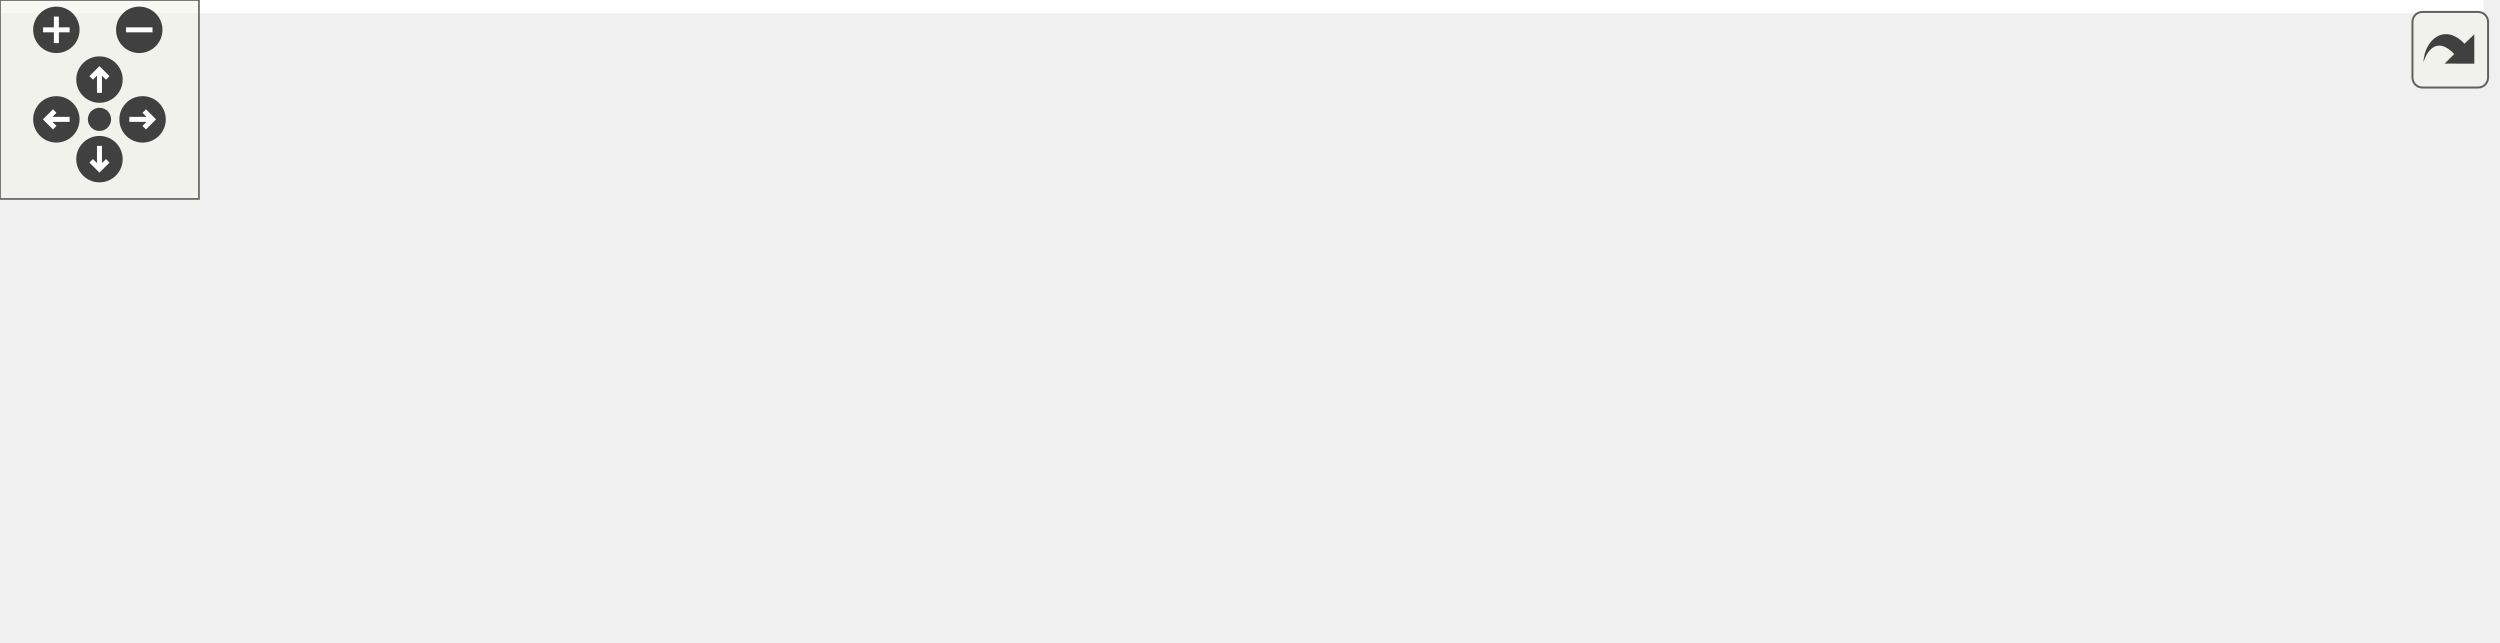
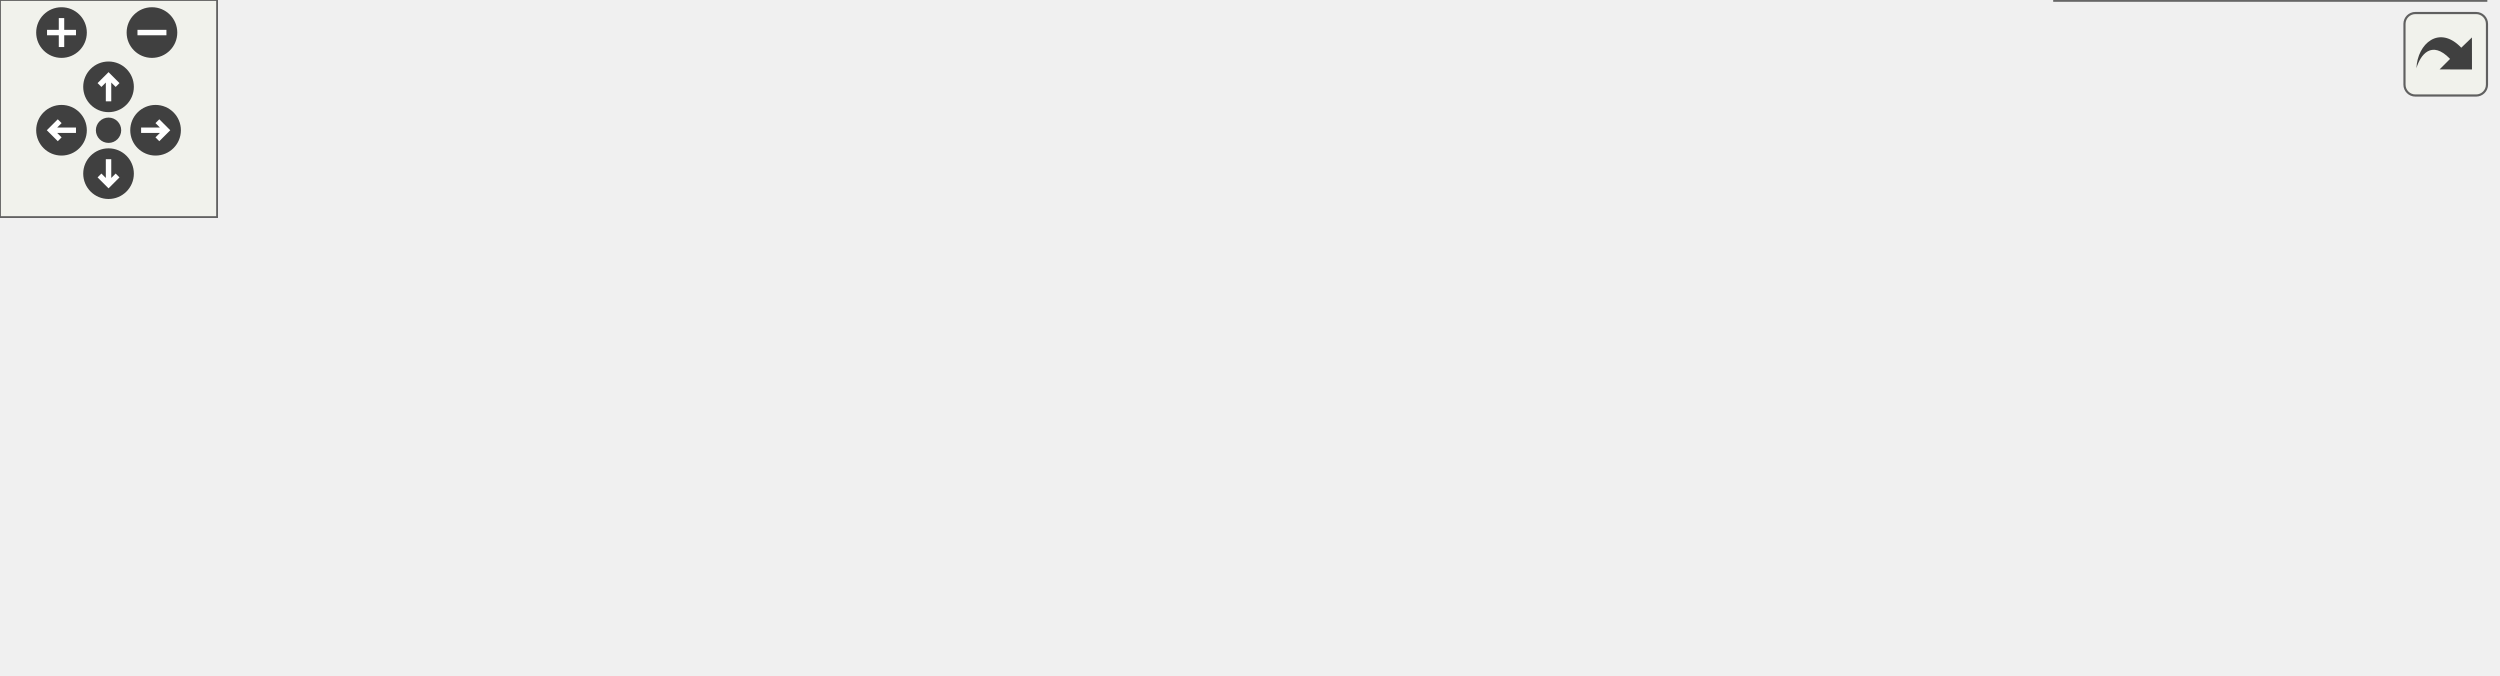
<svg xmlns="http://www.w3.org/2000/svg" xmlns:xlink="http://www.w3.org/1999/xlink" id="main" version="1.1" xml:space="preserve">
  <style type="text/css">
.edge:hover path { stroke: red; }
.edge:hover polygon { stroke: red; fill: red; }
</style>
  <defs>
    <circle id="rim" cx="0" cy="0" r="7" />
    <circle id="rim2" cx="0" cy="0" r="3.5" />
    <g id="zoomPlus">
      <use xlink:href="#rim" fill="#404040">
        <set attributeName="fill" to="#808080" begin="zoomplus.mouseover" end="zoomplus.mouseout" />
      </use>
      <path d="M-4,0h8M0,-4v8" fill="none" stroke="white" stroke-width="1.5" pointer-events="none" />
    </g>
    <g id="zoomMin">
      <use xlink:href="#rim" fill="#404040">
        <set attributeName="fill" to="#808080" begin="zoomminus.mouseover" end="zoomminus.mouseout" />
      </use>
      <path d="M-4,0h8" fill="none" stroke="white" stroke-width="1.5" pointer-events="none" />
    </g>
    <g id="dirArrow">
      <path fill="none" stroke="white" stroke-width="1.5" d="M0,-3.0v7 M-2.5,-0.5L0,-3.0L2.5,-0.5" />
    </g>
    <g id="resetDef">
      <use xlink:href="#rim2" fill="#404040">
        <set attributeName="fill" to="#808080" begin="reset.mouseover" end="reset.mouseout" />
      </use>
    </g>
  </defs>
  <svg id="graph" class="graph">
    <g id="viewport">
-       <polygon fill="white" stroke="transparent" points="-4,4 -4,-133 749,-133 749,4 -4,4" />
      <g id="node1" class="node">
        <g id="a_node1">
          <a xlink:title="Helper type which simply stores functional objects or function pointers.">
-             <polygon fill="#bfbfbf" stroke="black" points="453,-49.5 453,-79.5 574,-79.5 574,-49.5 453,-49.5" />
-             <text text-anchor="start" x="461" y="-67.5" font-family="Helvetica,sans-Serif" font-size="10.00">sl::functional::closure</text>
-             <text text-anchor="middle" x="513.5" y="-56.5" font-family="Helvetica,sans-Serif" font-size="10.00">_base_fn&lt; TFunc &gt;</text>
+             <polygon fill="#999999" stroke="#666666" points="528,-78 417,-78 417,-48 528,-48 528,-78" />
+             <text text-anchor="start" x="425" y="-66" font-family="Helvetica,sans-Serif" font-size="10.00">sl::functional::closure</text>
+             <text text-anchor="middle" x="472.5" y="-55" font-family="Helvetica,sans-Serif" font-size="10.00">_base_fn&lt; TFunc &gt;</text>
          </a>
        </g>
      </g>
      <g id="node4" class="node">
        <g id="a_node4">
          <a xlink:href="../../df/d86/classsl_1_1functional_1_1predicate__fn.html" target="_top" xlink:title="Adapter type for predicates, which accepts a functional type and enables pipe, conjunctive and disjun...">
-             <polygon fill="white" stroke="black" points="612.5,-98.5 612.5,-128.5 743.5,-128.5 743.5,-98.5 612.5,-98.5" />
-             <text text-anchor="start" x="620.5" y="-116.5" font-family="Helvetica,sans-Serif" font-size="10.00">sl::functional::predicate</text>
-             <text text-anchor="middle" x="678" y="-105.5" font-family="Helvetica,sans-Serif" font-size="10.00">_fn&lt; TFunc &gt;</text>
+             <polygon fill="white" stroke="#666666" points="688,-126 567,-126 567,-96 688,-96 688,-126" />
+             <text text-anchor="start" x="575" y="-114" font-family="Helvetica,sans-Serif" font-size="10.00">sl::functional::predicate</text>
+             <text text-anchor="middle" x="627.5" y="-103" font-family="Helvetica,sans-Serif" font-size="10.00">_fn&lt; TFunc &gt;</text>
          </a>
        </g>
      </g>
      <g id="edge3" class="edge">
-         <path fill="none" stroke="midnightblue" d="M574.57,-82.61C591.84,-87.82 610.49,-93.45 627.08,-98.45" />
-         <polygon fill="midnightblue" stroke="midnightblue" points="575.17,-79.14 564.58,-79.6 573.15,-85.84 575.17,-79.14" />
+         <path fill="none" stroke="#63b8ff" d="M533.63,-81.87C548.12,-86.41 563.42,-91.21 577.34,-95.58" />
+         <polygon fill="#63b8ff" stroke="#63b8ff" points="534.79,-78.56 524.2,-78.9 532.69,-85.24 534.79,-78.56" />
      </g>
      <g id="node5" class="node">
        <g id="a_node5">
          <a xlink:href="../../da/dbe/classsl_1_1functional_1_1transform__fn.html" target="_top" xlink:title="Adapter type which accepts a functional type and enables pipe chaining and currying.">
-             <polygon fill="white" stroke="black" points="611,-49.5 611,-79.5 745,-79.5 745,-49.5 611,-49.5" />
-             <text text-anchor="start" x="619" y="-67.5" font-family="Helvetica,sans-Serif" font-size="10.00">sl::functional::transform</text>
-             <text text-anchor="middle" x="678" y="-56.5" font-family="Helvetica,sans-Serif" font-size="10.00">_fn&lt; TFunc &gt;</text>
+             <polygon fill="white" stroke="#666666" points="690,-78 565,-78 565,-48 690,-48 690,-78" />
+             <text text-anchor="start" x="573" y="-66" font-family="Helvetica,sans-Serif" font-size="10.00">sl::functional::transform</text>
+             <text text-anchor="middle" x="627.5" y="-55" font-family="Helvetica,sans-Serif" font-size="10.00">_fn&lt; TFunc &gt;</text>
          </a>
        </g>
      </g>
      <g id="edge4" class="edge">
-         <path fill="none" stroke="midnightblue" d="M584.31,-64.5C593.11,-64.5 602.1,-64.5 610.84,-64.5" />
-         <polygon fill="midnightblue" stroke="midnightblue" points="584.09,-61 574.09,-64.5 584.09,-68 584.09,-61" />
+         <path fill="none" stroke="#63b8ff" d="M539.78,-63C548,-63 556.39,-63 564.54,-63" />
+         <polygon fill="#63b8ff" stroke="#63b8ff" points="539.82,-59.5 529.82,-63 539.82,-66.5 539.82,-59.5" />
      </g>
      <g id="node6" class="node">
        <g id="a_node6">
          <a xlink:href="../../d6/d3b/classsl_1_1nullables_1_1algorithm__fn.html" target="_top" xlink:title="The core algorithm helper, which executes the held algorithm when used as the right-hand-side of oper...">
-             <polygon fill="white" stroke="black" points="614,-0.5 614,-30.5 742,-30.5 742,-0.5 614,-0.5" />
-             <text text-anchor="start" x="622" y="-18.5" font-family="Helvetica,sans-Serif" font-size="10.00">sl::nullables::algorithm</text>
-             <text text-anchor="middle" x="678" y="-7.5" font-family="Helvetica,sans-Serif" font-size="10.00">_fn&lt; TFunc &gt;</text>
+             <polygon fill="white" stroke="#666666" points="687,-30 568,-30 568,0 687,0 687,-30" />
+             <text text-anchor="start" x="576" y="-18" font-family="Helvetica,sans-Serif" font-size="10.00">sl::nullables::algorithm</text>
+             <text text-anchor="middle" x="627.5" y="-7" font-family="Helvetica,sans-Serif" font-size="10.00">_fn&lt; TFunc &gt;</text>
          </a>
        </g>
      </g>
      <g id="edge5" class="edge">
-         <path fill="none" stroke="midnightblue" d="M574.57,-46.39C591.84,-41.18 610.49,-35.55 627.08,-30.55" />
-         <polygon fill="midnightblue" stroke="midnightblue" points="573.15,-43.16 564.58,-49.4 575.17,-49.86 573.15,-43.16" />
+         <path fill="none" stroke="#63b8ff" d="M533.63,-44.13C548.12,-39.59 563.42,-34.79 577.34,-30.42" />
+         <polygon fill="#63b8ff" stroke="#63b8ff" points="532.69,-40.76 524.2,-47.1 534.79,-47.44 532.69,-40.76" />
      </g>
      <g id="node2" class="node">
        <g id="a_node2">
          <a xlink:href="../../d6/d62/structsl_1_1unified__base.html" target="_top" xlink:title=" ">
-             <polygon fill="white" stroke="black" points="285,-49.5 285,-79.5 416,-79.5 416,-49.5 285,-49.5" />
-             <text text-anchor="start" x="293" y="-67.5" font-family="Helvetica,sans-Serif" font-size="10.00">sl::unified_base&lt; detail</text>
-             <text text-anchor="middle" x="350.5" y="-56.5" font-family="Helvetica,sans-Serif" font-size="10.00">::closure_base_tag &gt;</text>
+             <polygon fill="white" stroke="#666666" points="380,-78 261,-78 261,-48 380,-48 380,-78" />
+             <text text-anchor="start" x="269" y="-66" font-family="Helvetica,sans-Serif" font-size="10.00">sl::unified_base&lt; detail</text>
+             <text text-anchor="middle" x="320.5" y="-55" font-family="Helvetica,sans-Serif" font-size="10.00">::closure_base_tag &gt;</text>
          </a>
        </g>
      </g>
      <g id="edge1" class="edge">
-         <path fill="none" stroke="#8b1a1a" d="M426.12,-64.5C435.09,-64.5 444.16,-64.5 452.88,-64.5" />
-         <polygon fill="#8b1a1a" stroke="#8b1a1a" points="426.06,-61 416.06,-64.5 426.06,-68 426.06,-61" />
+         <path fill="none" stroke="#8b1a1a" d="M391.72,-63C400.12,-63 408.6,-63 416.73,-63" />
+         <polygon fill="#8b1a1a" stroke="#8b1a1a" points="391.87,-59.5 381.87,-63 391.87,-66.5 391.87,-59.5" />
      </g>
      <g id="node3" class="node">
        <g id="a_node3">
          <a xlink:href="../../d6/d62/structsl_1_1unified__base.html" target="_top" xlink:title="Helper type, which can be used to create a unified base class for templated derived classes and thus ...">
-             <polygon fill="white" stroke="black" points="0,-55 0,-74 137,-74 137,-55 0,-55" />
-             <text text-anchor="middle" x="68.5" y="-62" font-family="Helvetica,sans-Serif" font-size="10.00">sl::unified_base&lt; TTag &gt;</text>
+             <polygon fill="white" stroke="#666666" points="125,-72.5 0,-72.5 0,-53.5 125,-53.5 125,-72.5" />
+             <text text-anchor="middle" x="62.5" y="-60.5" font-family="Helvetica,sans-Serif" font-size="10.00">sl::unified_base&lt; TTag &gt;</text>
          </a>
        </g>
      </g>
      <g id="edge2" class="edge">
-         <path fill="none" stroke="orange" stroke-dasharray="5,2" d="M147.48,-64.5C190.71,-64.5 243.83,-64.5 284.75,-64.5" />
-         <polygon fill="orange" stroke="orange" points="147.28,-61 137.28,-64.5 147.28,-68 147.28,-61" />
-         <text text-anchor="start" x="155" y="-78.5" font-family="Helvetica,sans-Serif" font-size="10.00"> &lt; detail::closure_base</text>
-         <text text-anchor="middle" x="211" y="-67.5" font-family="Helvetica,sans-Serif" font-size="10.00">_tag &gt;</text>
+         <path fill="none" stroke="orange" stroke-dasharray="5,2" d="M136.84,-63C176.14,-63 223.91,-63 260.74,-63" />
+         <polygon fill="orange" stroke="orange" points="136.98,-59.5 126.98,-63 136.98,-66.5 136.98,-59.5" />
+         <text text-anchor="start" x="143" y="-77" font-family="Helvetica,sans-Serif" font-size="10.00"> &lt; detail::closure_base</text>
+         <text text-anchor="middle" x="193" y="-66" font-family="Helvetica,sans-Serif" font-size="10.00">_tag &gt;</text>
      </g>
    </g>
  </svg>
  <g id="navigator" transform="translate(0 0)" fill="#404254">
    <rect fill="#f2f5e9" fill-opacity="0.5" stroke="#606060" stroke-width=".5" x="0" y="0" width="60" height="60" />
    <use id="zoomplus" xlink:href="#zoomPlus" x="17" y="9" />
    <use id="zoomminus" xlink:href="#zoomMin" x="42" y="9" />
    <use id="reset" xlink:href="#resetDef" x="30" y="36" />
    <g id="arrowUp" xlink:href="#dirArrow" transform="translate(30 24)">
      <use xlink:href="#rim" fill="#404040">
        <set attributeName="fill" to="#808080" begin="arrowUp.mouseover" end="arrowUp.mouseout" />
      </use>
      <path fill="none" stroke="white" stroke-width="1.5" d="M0,-3.0v7 M-2.5,-0.5L0,-3.0L2.5,-0.5" />
    </g>
    <g id="arrowRight" xlink:href="#dirArrow" transform="rotate(90) translate(36 -43)">
      <use xlink:href="#rim" fill="#404040">
        <set attributeName="fill" to="#808080" begin="arrowRight.mouseover" end="arrowRight.mouseout" />
      </use>
      <path fill="none" stroke="white" stroke-width="1.5" d="M0,-3.0v7 M-2.5,-0.5L0,-3.0L2.5,-0.5" />
    </g>
    <g id="arrowDown" xlink:href="#dirArrow" transform="rotate(180) translate(-30 -48)">
      <use xlink:href="#rim" fill="#404040">
        <set attributeName="fill" to="#808080" begin="arrowDown.mouseover" end="arrowDown.mouseout" />
      </use>
      <path fill="none" stroke="white" stroke-width="1.5" d="M0,-3.0v7 M-2.5,-0.5L0,-3.0L2.5,-0.5" />
    </g>
    <g id="arrowLeft" xlink:href="#dirArrow" transform="rotate(270) translate(-36 17)">
      <use xlink:href="#rim" fill="#404040">
        <set attributeName="fill" to="#808080" begin="arrowLeft.mouseover" end="arrowLeft.mouseout" />
      </use>
      <path fill="none" stroke="white" stroke-width="1.5" d="M0,-3.0v7 M-2.5,-0.5L0,-3.0L2.5,-0.5" />
    </g>
  </g>
  <svg viewBox="0 0 15 15" width="100%" height="30px" preserveAspectRatio="xMaxYMin meet">
    <g id="arrow_out" transform="scale(0.3 0.3)">
      <a xlink:href="classsl_1_1functional_1_1closure__base__fn__inherit__graph_org.svg" target="_base">
        <rect id="button" ry="5" rx="5" y="6" x="6" height="38" width="38" fill="#f2f5e9" fill-opacity="0.5" stroke="#606060" stroke-width="1.0" />
        <path id="arrow" d="M 11.5,31.437 C 11.94,20.098 22.043,11.323 32.159,21.979 L 37.069,17.246 C 37.069,17.246 37.088,32 37.088,32 L 22.16,31.978 C 22.16,31.978 26.998,27.14 26.998,27.14 C 18.529,18.264 13.292,25.23 11.5,31.437 z" style="fill:#404040;" />
      </a>
    </g>
  </svg>
</svg>
